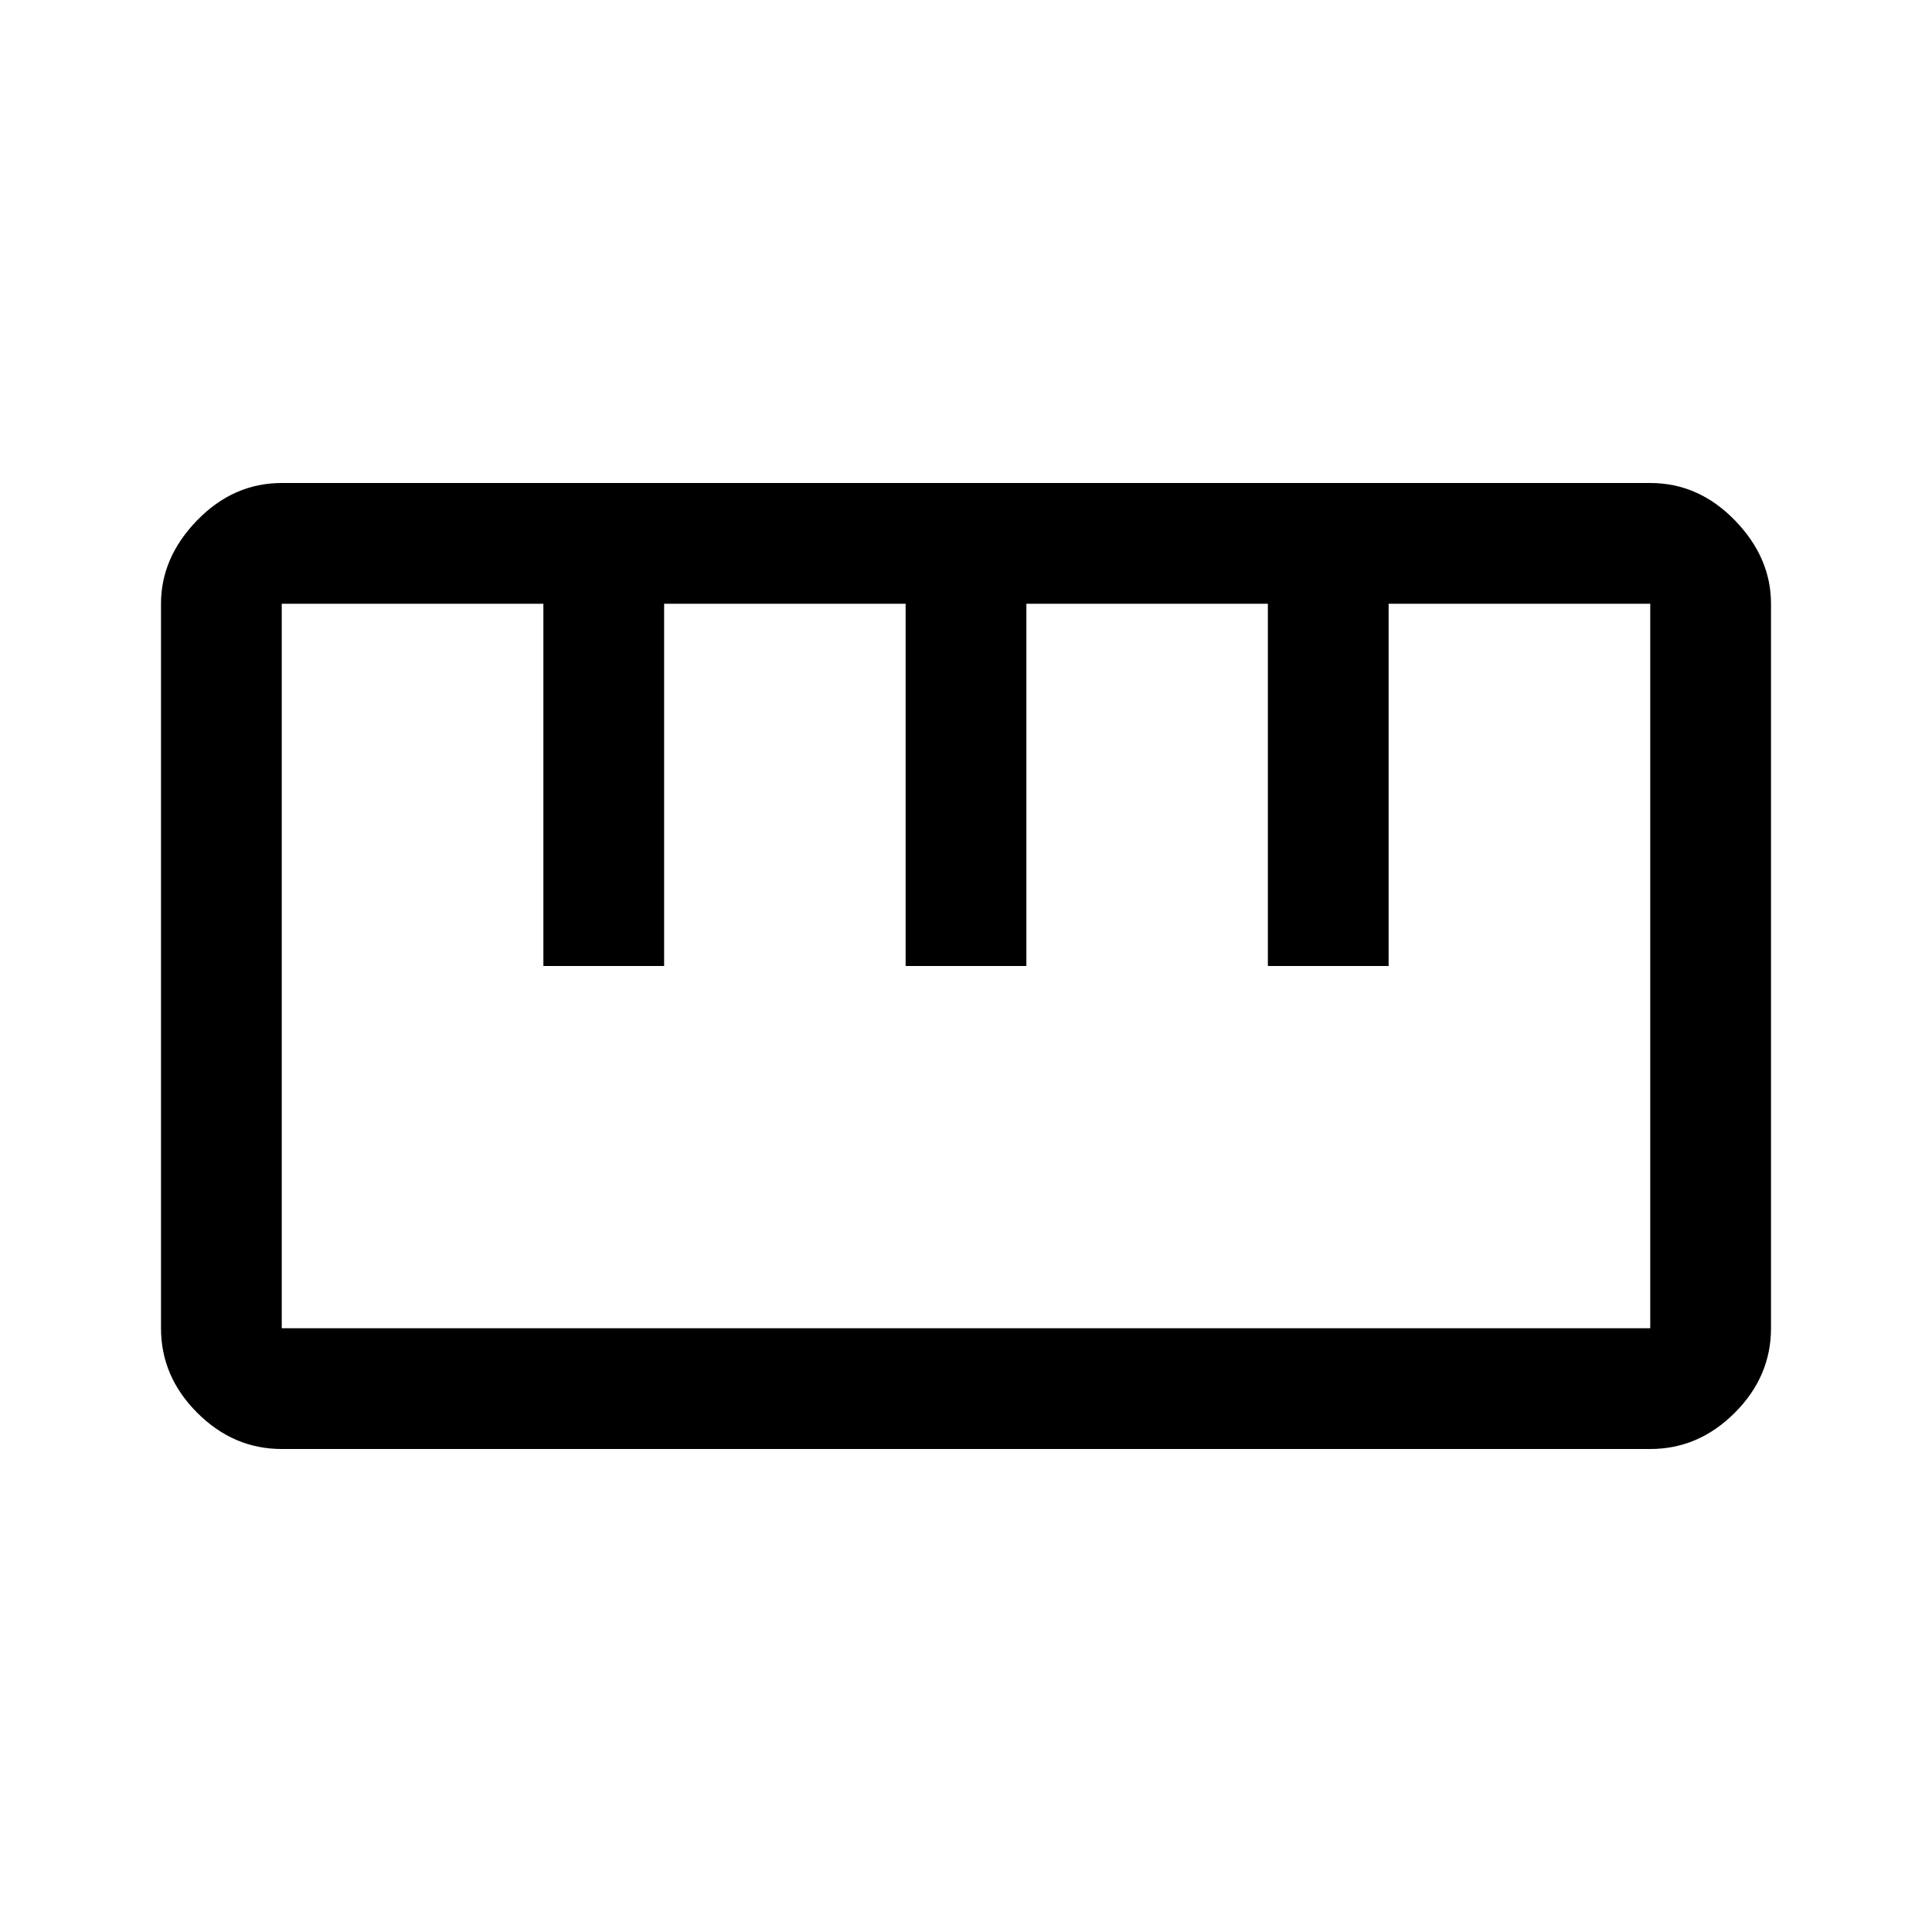
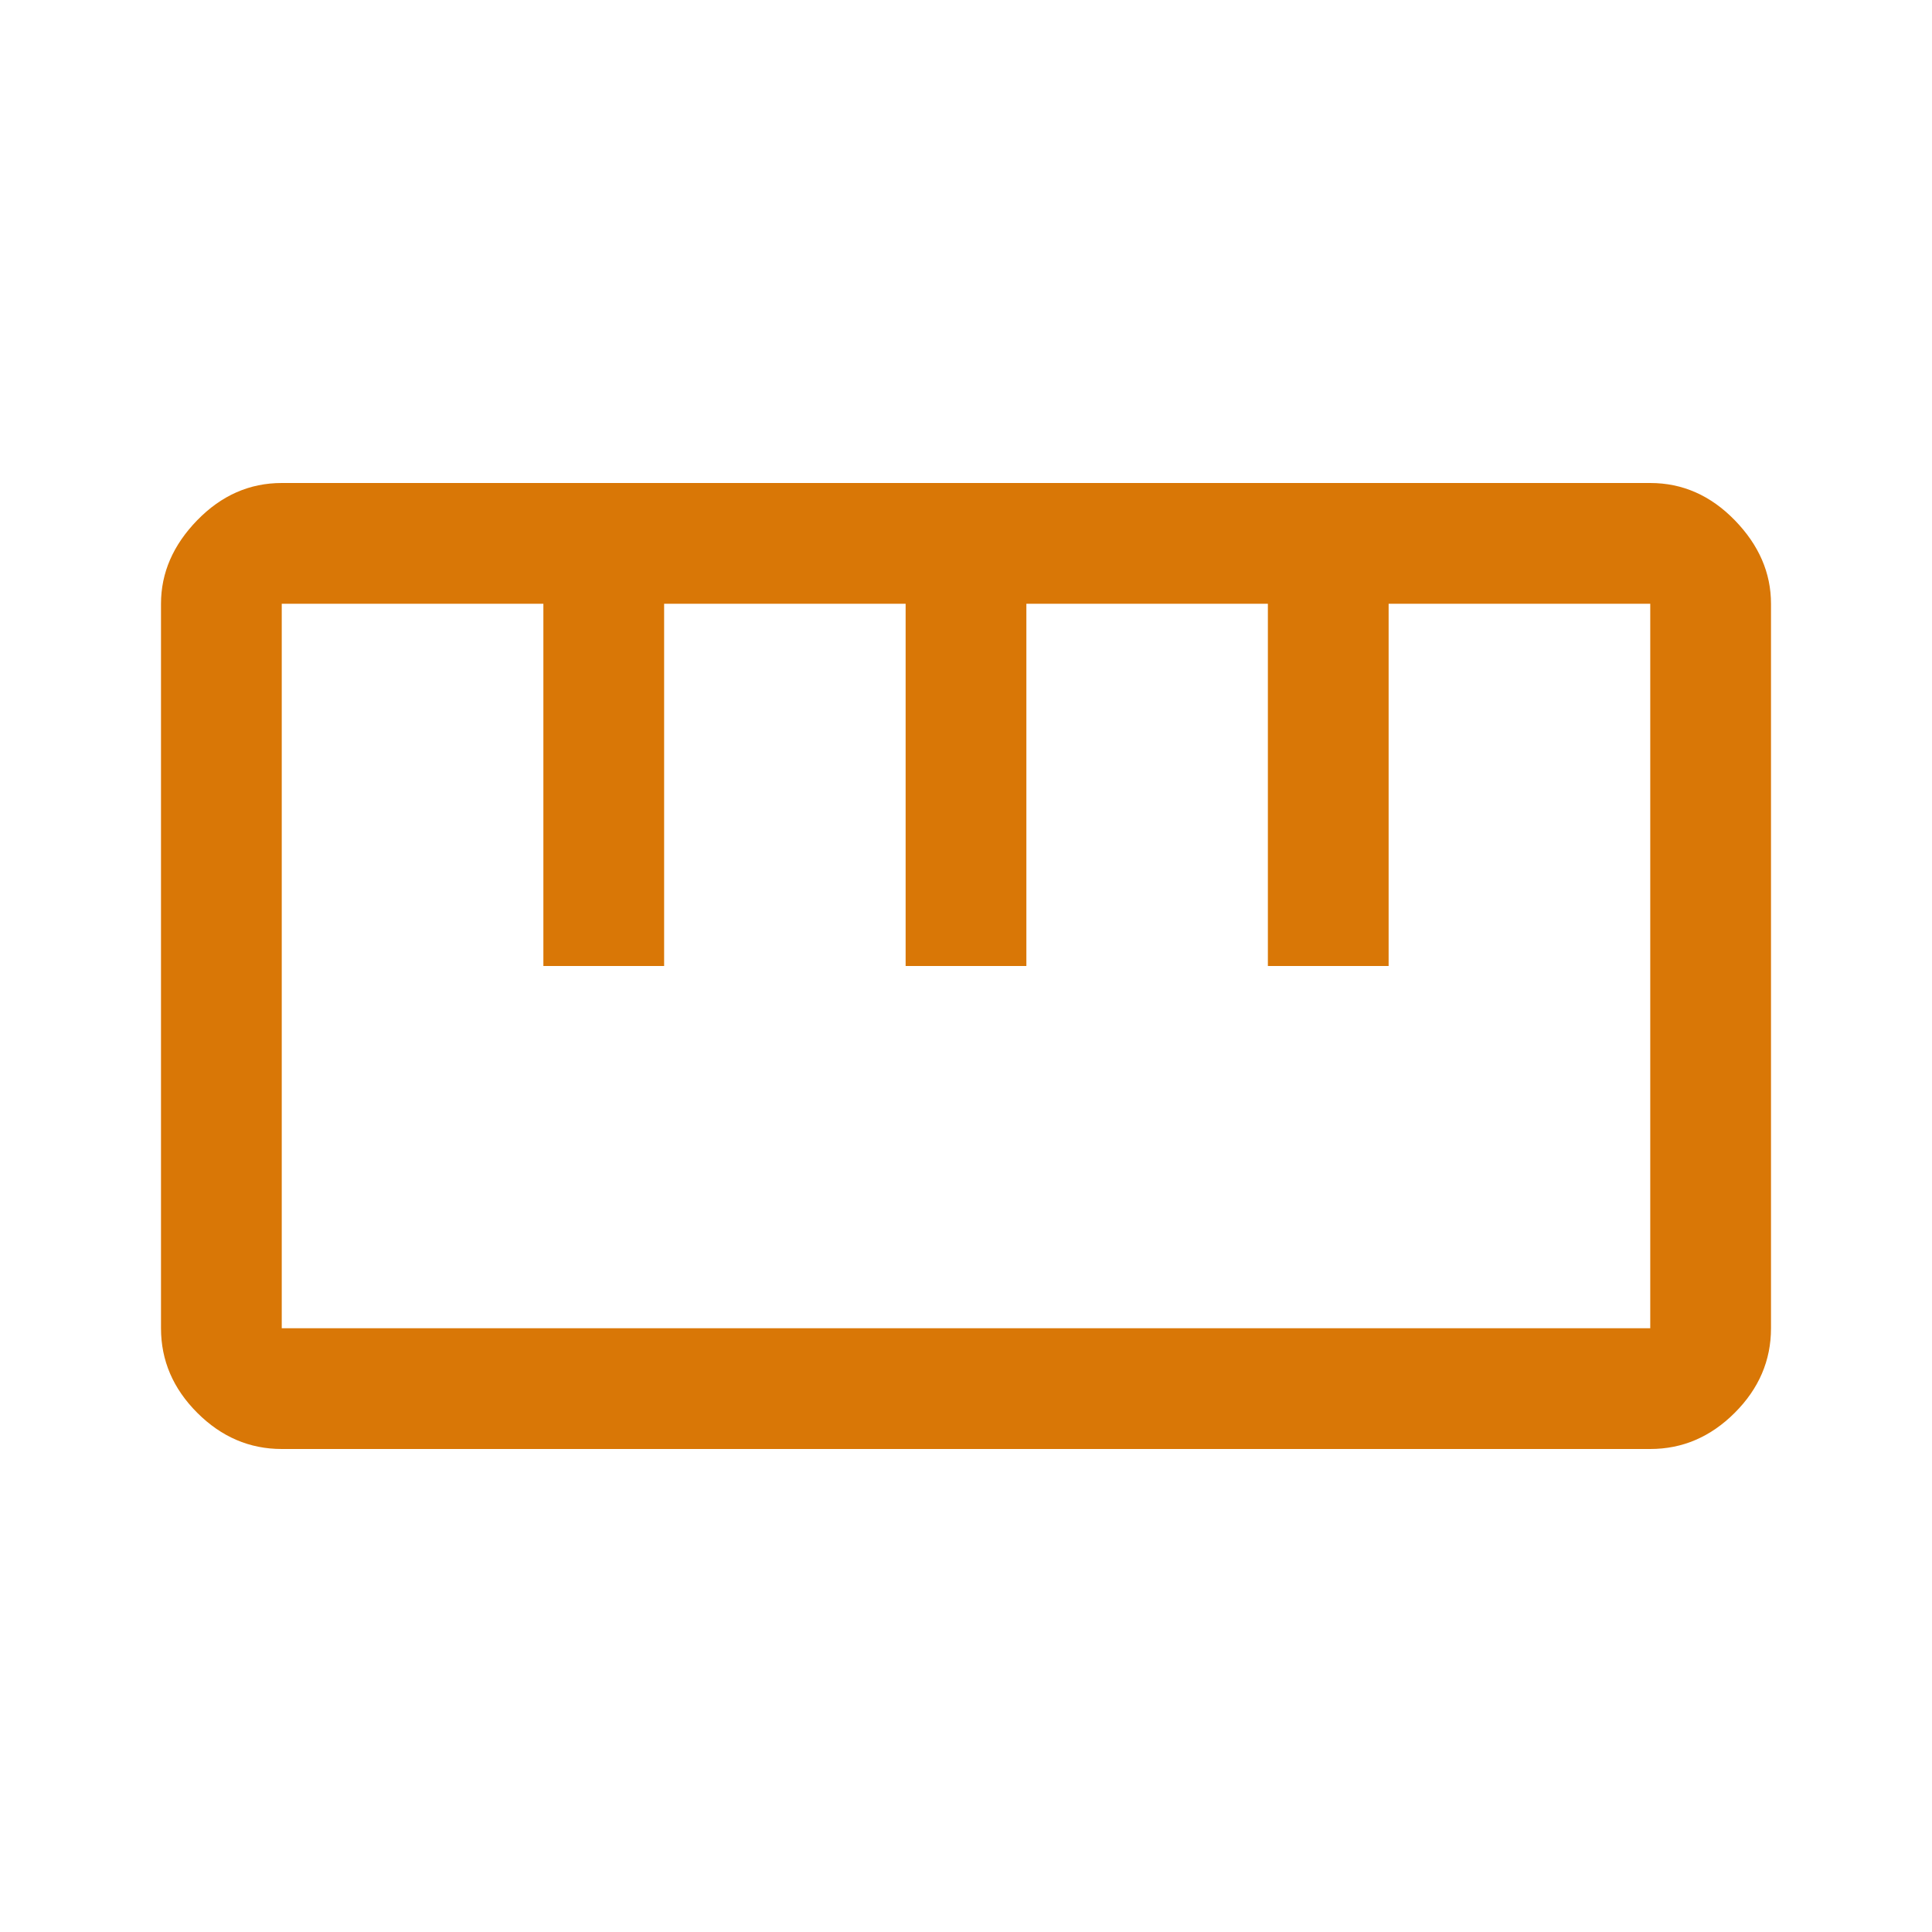
- <svg xmlns="http://www.w3.org/2000/svg" height="48" width="48">
+ <svg xmlns="http://www.w3.org/2000/svg" height="48" width="48" fill="#d97706">
  <path d="M7 36q-1.2 0-2.1-.9Q4 34.2 4 33V15q0-1.15.9-2.075Q5.8 12 7 12h34q1.2 0 2.1.925.9.925.9 2.075v18q0 1.2-.9 2.1-.9.9-2.1.9Zm0-3h34V15h-6.5v9h-3v-9h-6v9h-3v-9h-6v9h-3v-9H7v18Zm6.5-9h3Zm9 0h3Zm9 0h3ZM24 24Z" />
</svg>
